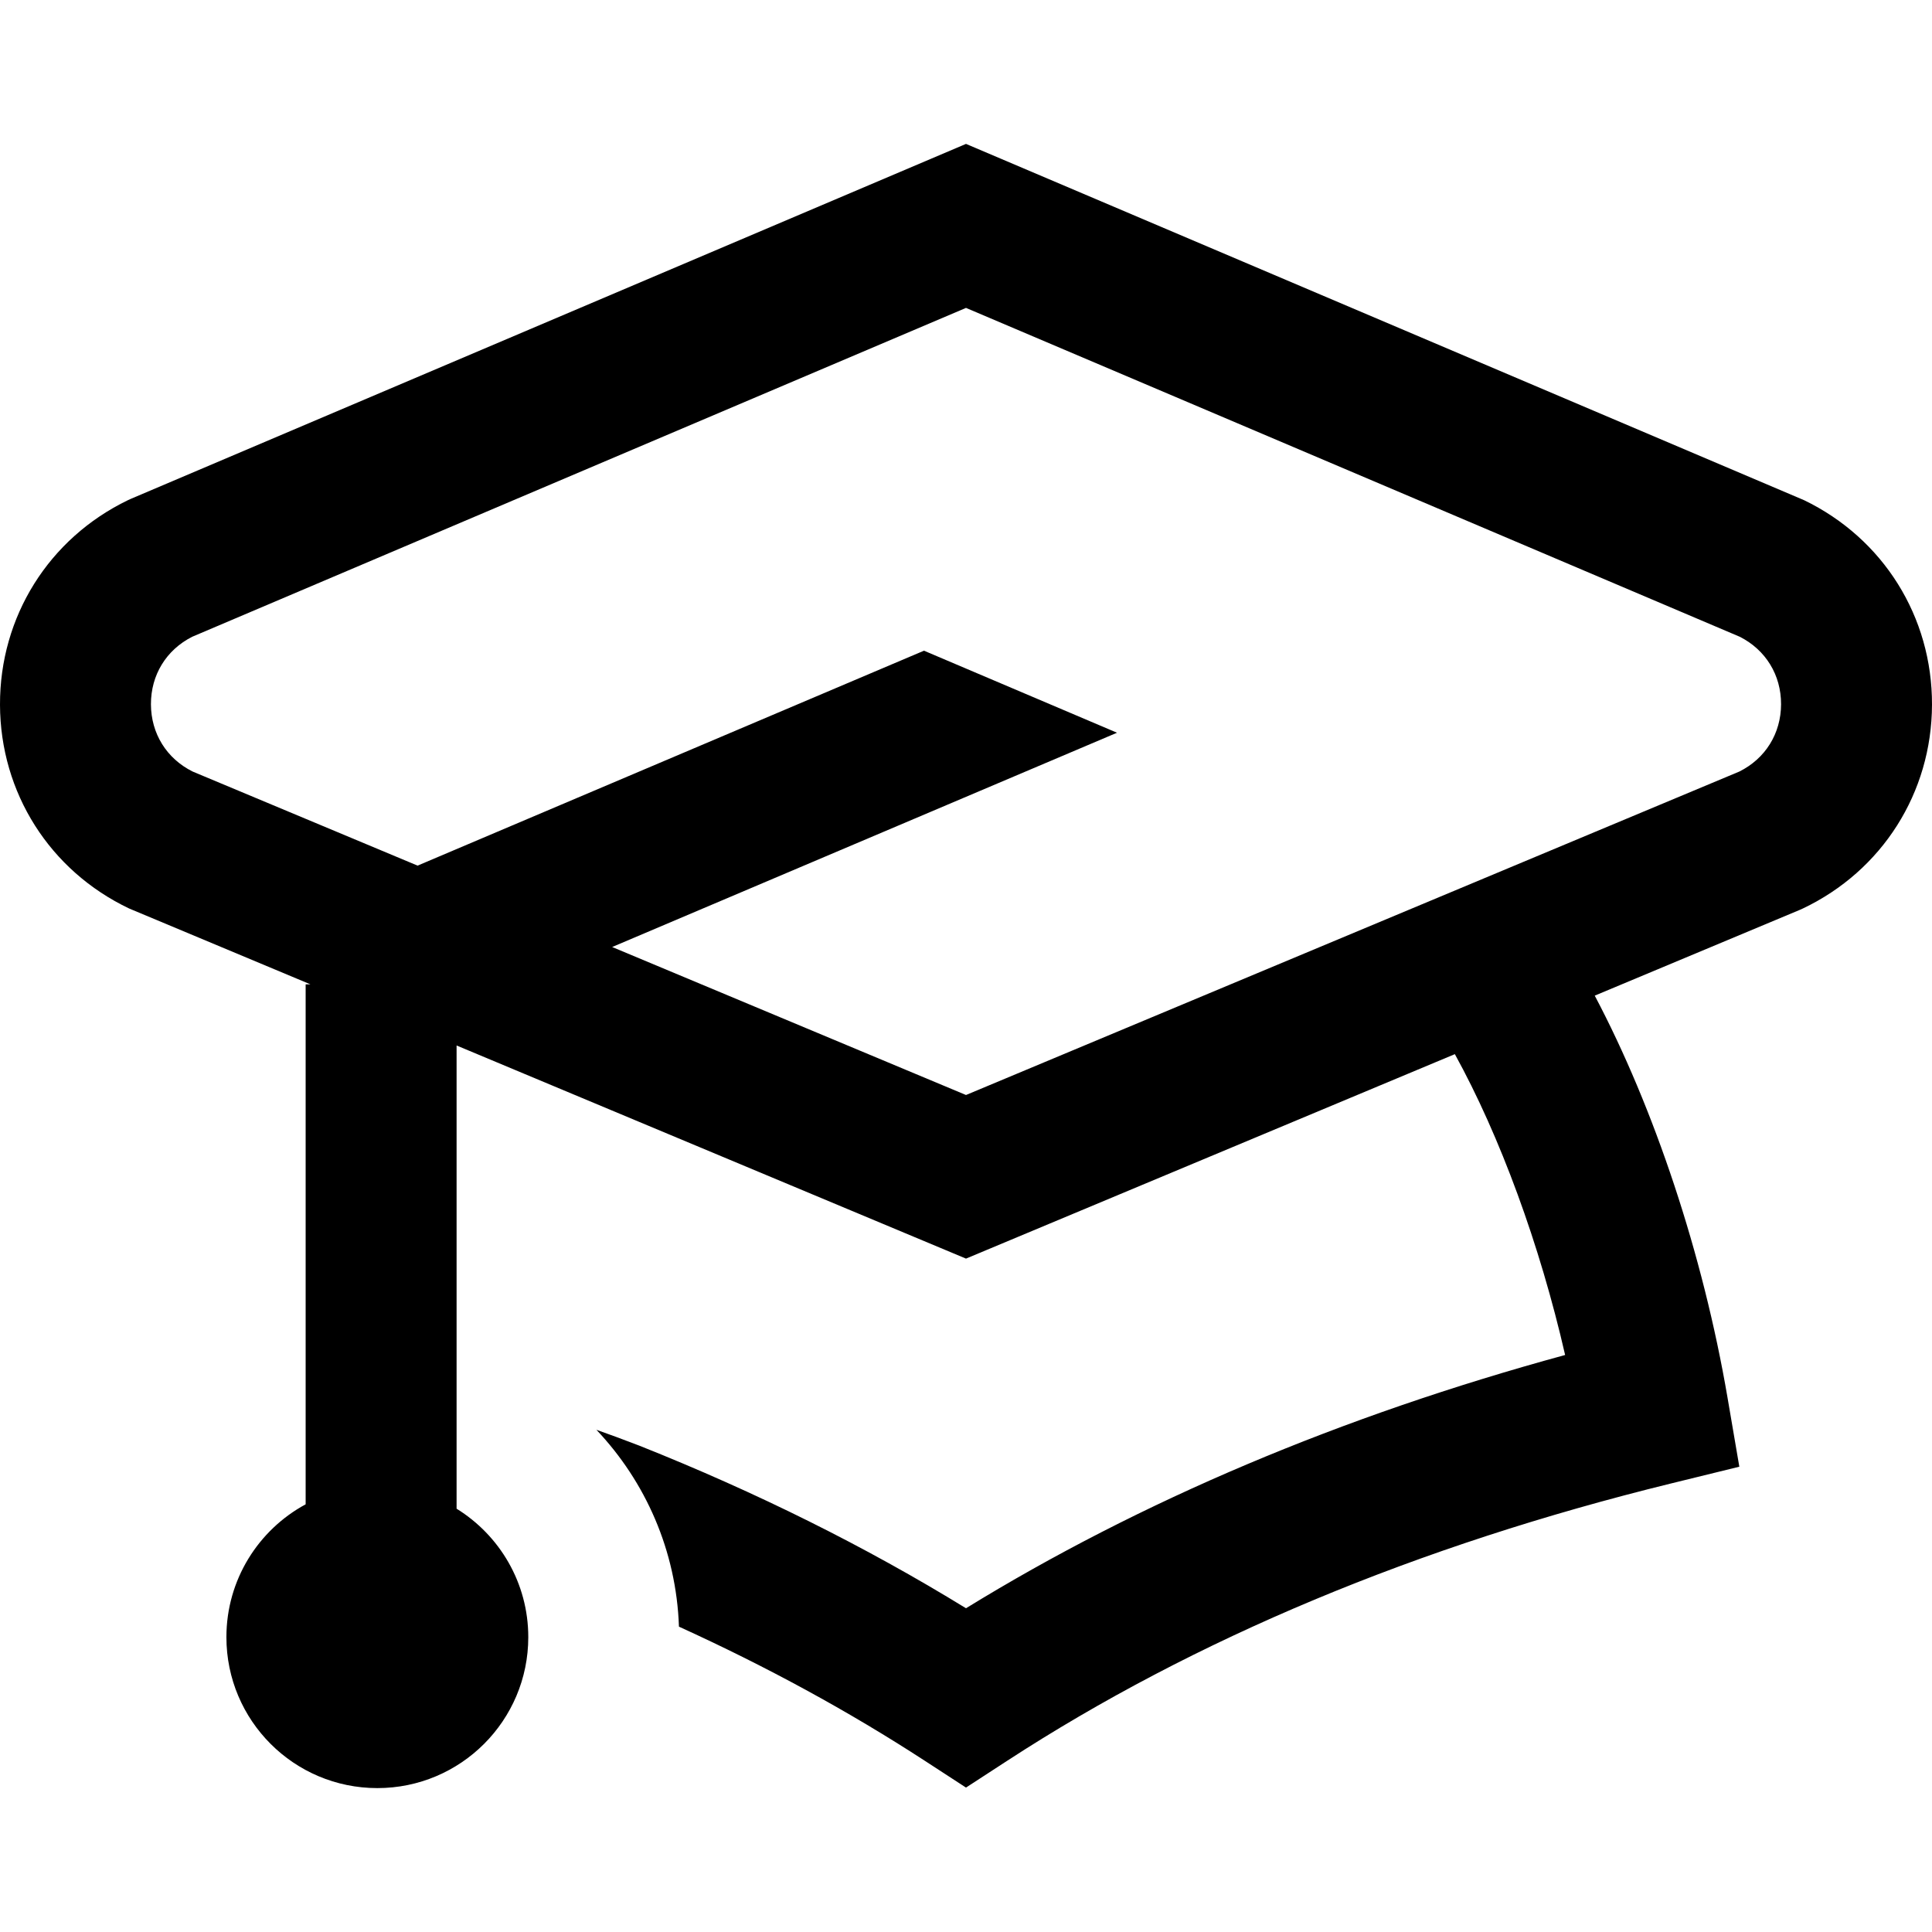
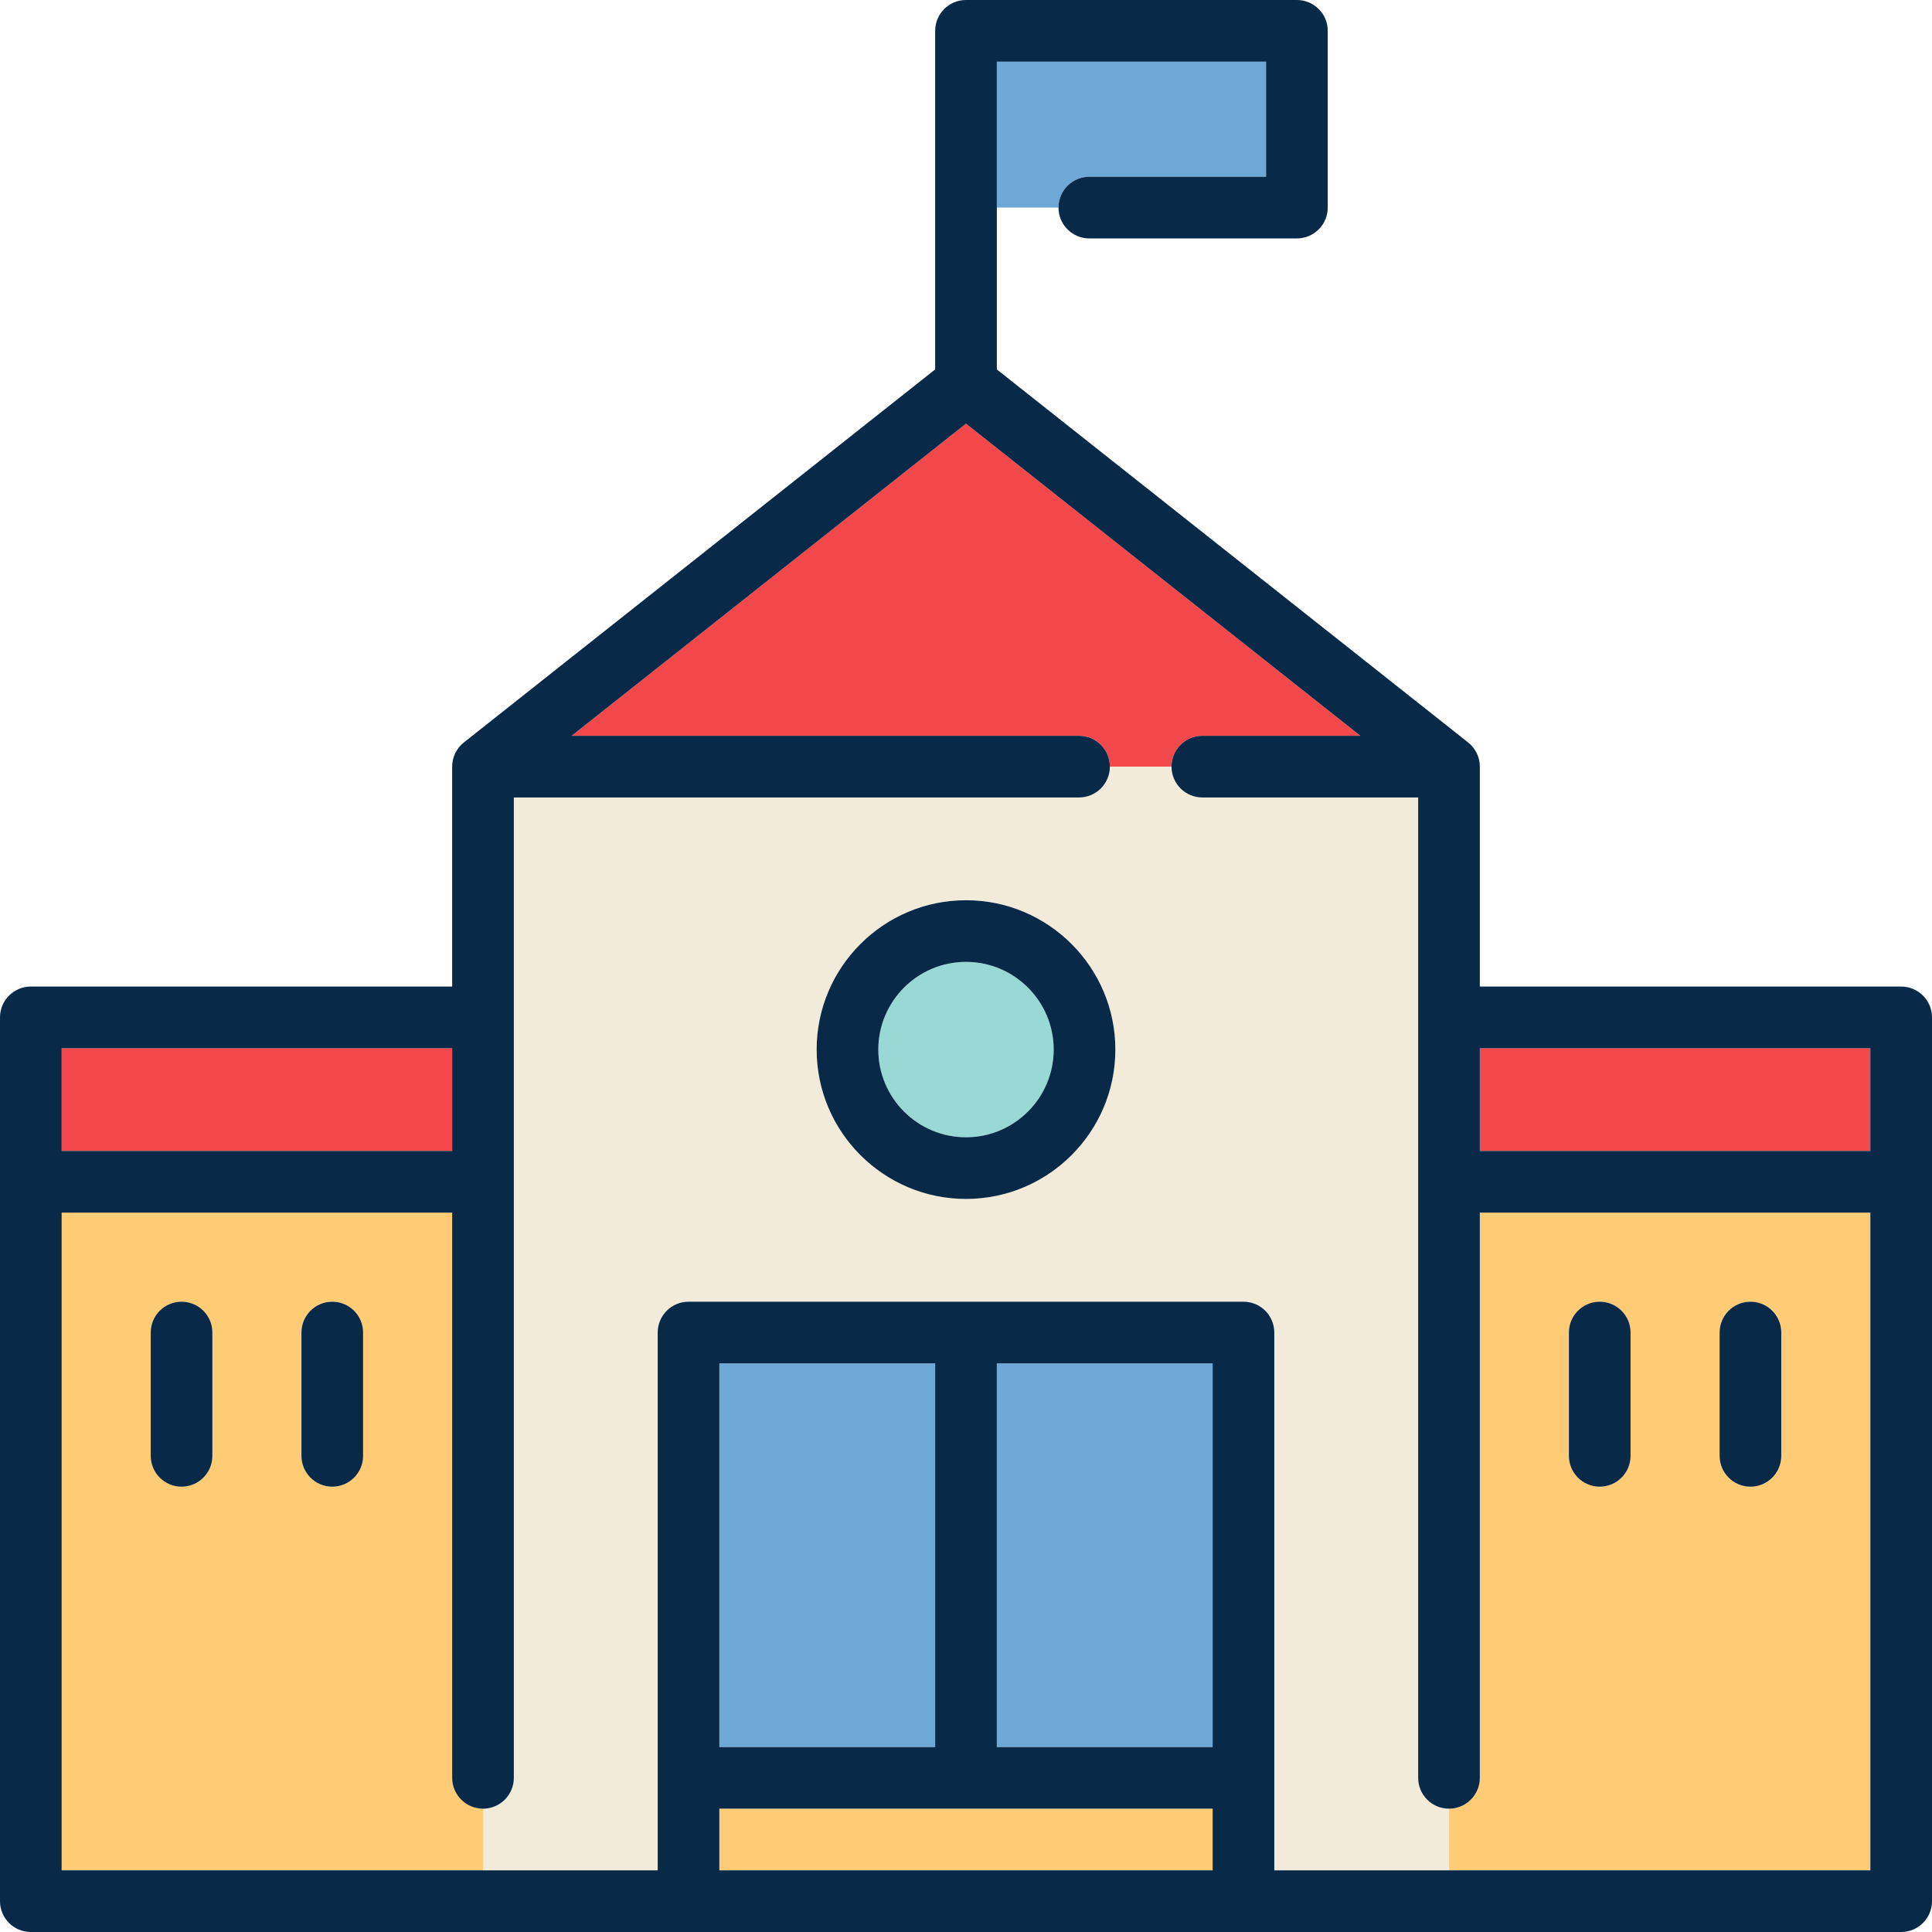
- <svg xmlns="http://www.w3.org/2000/svg" id="Layer_1" enable-background="new 0 0 512.001 512.001" height="512" viewBox="0 0 512.001 512.001" width="512">
-   <path d="m478.091 132.55-222.091-94.415-221.216 94.018-.874.396c-20.988 10.135-33.981 30.909-33.91 54.216s13.193 44.001 34.244 54.006l48.034 20.096h-1.278v137.793c-12.505 6.763-21 19.992-21 35.206 0 22.091 17.909 40 40 40s40-17.909 40-40c0-14.388-7.6-26.996-19-34.044v-122.756l135 56.479 129.551-54.185c11.972 21.713 22.549 50.553 29.223 79.727-59.217 16.151-112.495 38.673-158.774 67.117-26.608-16.354-55.543-30.739-86.579-43.093-4.305-1.657-8.072-3.043-11.368-4.202 12.99 13.714 21.181 32.001 21.876 52.171 23.22 10.574 44.993 22.426 65.162 35.55l10.909 7.098 10.908-7.098c49.641-32.302 108.838-57.03 175.948-73.499l18.085-4.438-3.138-18.355c-6.488-37.953-19.432-76.702-35.178-106.483l54.263-22.695.868-.388c21.051-10.005 34.172-30.699 34.244-54.006s-12.921-44.082-33.909-54.216zm-17.147 71.919-204.944 85.719-93.771-39.22 133.794-56.787-51.156-21.741-134.203 56.96-59.609-24.932c-6.907-3.439-11.031-10.074-11.055-17.827s4.059-14.412 10.942-17.894l205.058-87.149 205.059 87.15c6.883 3.482 10.966 10.142 10.942 17.894-.024 7.753-4.149 14.388-11.057 17.827z" />
+ <svg xmlns="http://www.w3.org/2000/svg" version="1.1" id="Capa_1" x="0px" y="0px" viewBox="0 0 470 470" style="enable-background:new 0 0 470 470;" xml:space="preserve">
+   <g>
+     <path style="fill:#6DA8D6;" d="M265,43h43V15h-65.5v35.502h15C257.5,46.358,260.858,43,265,43z" />
+     <rect x="242.5" y="331.667" style="fill:#6DA8D6;" width="52.5" height="93.333" />
+     <rect x="175" y="331.667" style="fill:#6DA8D6;" width="52.5" height="93.333" />
+     <rect x="175" y="440" style="fill:#FFCC75;" width="120" height="15" />
+     <path style="fill:#FFCC75;" d="M110,432.5V295H15v160h102.5v-15C113.358,440,110,436.642,110,432.5z M51.667,354.167   c0,4.142-3.358,7.5-7.5,7.5s-7.5-3.358-7.5-7.5v-30c0-4.142,3.358-7.5,7.5-7.5s7.5,3.358,7.5,7.5V354.167z M88.333,354.167   c0,4.142-3.358,7.5-7.5,7.5s-7.5-3.358-7.5-7.5v-30c0-4.142,3.358-7.5,7.5-7.5s7.5,3.358,7.5,7.5V354.167z" />
+     <path style="fill:#FFCC75;" d="M455,455V295h-95v137.5c0,4.142-3.358,7.5-7.5,7.5v15H455z M418.333,324.167   c0-4.142,3.358-7.5,7.5-7.5s7.5,3.358,7.5,7.5v30c0,4.142-3.358,7.5-7.5,7.5s-7.5-3.358-7.5-7.5V324.167z M381.667,324.167   c0-4.142,3.358-7.5,7.5-7.5s7.5,3.358,7.5,7.5v30c0,4.142-3.358,7.5-7.5,7.5s-7.5-3.358-7.5-7.5V324.167z" />
+     <path style="fill:#F2EBD9;" d="M352.5,440c-4.142,0-7.5-3.358-7.5-7.5V194h-52.5c-4.141,0-7.499-3.357-7.5-7.498h-15   c-0.001,4.141-3.358,7.498-7.5,7.498H125v238.5c0,4.142-3.358,7.5-7.5,7.5v15H160V324.167c0-4.142,3.358-7.5,7.5-7.5h135   c4.142,0,7.5,3.358,7.5,7.5V455h42.5V440z M235,291.667c-20.034,0-36.333-16.299-36.333-36.333S214.966,219,235,219   s36.333,16.299,36.333,36.333S255.034,291.667,235,291.667z" />
+     <path style="fill:#98D9D5;" d="M235,234c-11.763,0-21.333,9.57-21.333,21.333s9.57,21.333,21.333,21.333s21.333-9.57,21.333-21.333   S246.763,234,235,234z" />
+     <rect x="15" y="255" style="fill:#F2484B;" width="95" height="25" />
+     <rect x="360" y="255" style="fill:#F2484B;" width="95" height="25" />
+     <path style="fill:#F2484B;" d="M285,186.5c0-4.142,3.358-7.5,7.5-7.5h38.439L235,103.065L139.061,179H262.5   c4.142,0,7.5,3.358,7.5,7.5C270,186.502,285,186.502,285,186.5z" />
+     <path style="fill:#082947;" d="M462.5,240H360v-53.5c0-0.277-0.017-0.55-0.047-0.819c-0.007-0.067-0.021-0.132-0.03-0.198   c-0.028-0.204-0.06-0.407-0.104-0.606c-0.017-0.075-0.038-0.148-0.057-0.222c-0.048-0.188-0.1-0.374-0.162-0.557   c-0.026-0.077-0.055-0.152-0.083-0.227c-0.066-0.176-0.137-0.348-0.215-0.517c-0.036-0.077-0.072-0.153-0.11-0.228   c-0.083-0.164-0.172-0.323-0.266-0.48c-0.044-0.073-0.087-0.147-0.133-0.219c-0.104-0.16-0.215-0.313-0.33-0.464   c-0.046-0.061-0.089-0.124-0.137-0.183c-0.166-0.205-0.341-0.402-0.527-0.588c-0.018-0.018-0.039-0.034-0.058-0.052   c-0.171-0.168-0.35-0.327-0.537-0.477c-0.017-0.014-0.031-0.03-0.049-0.043L242.5,89.871V15H308v28h-43c-4.142,0-7.5,3.358-7.5,7.5   c0.001,4.143,3.359,7.5,7.5,7.5h50.5c4.142,0,7.5-3.358,7.5-7.5v-43c0-4.142-3.358-7.5-7.5-7.5H235c-4.142,0-7.5,3.358-7.5,7.5   v82.371l-114.655,90.748c-0.017,0.013-0.032,0.029-0.049,0.043c-0.187,0.151-0.366,0.31-0.537,0.477   c-0.018,0.018-0.039,0.034-0.058,0.052c-0.186,0.186-0.361,0.383-0.527,0.588c-0.048,0.059-0.091,0.122-0.137,0.183   c-0.115,0.151-0.226,0.304-0.33,0.464c-0.047,0.072-0.089,0.146-0.133,0.219c-0.094,0.157-0.183,0.316-0.266,0.48   c-0.038,0.076-0.074,0.151-0.11,0.228c-0.078,0.169-0.15,0.341-0.215,0.517c-0.028,0.076-0.057,0.151-0.083,0.227   c-0.062,0.182-0.114,0.368-0.162,0.557c-0.019,0.074-0.04,0.147-0.057,0.222c-0.044,0.199-0.076,0.401-0.104,0.606   c-0.009,0.066-0.023,0.132-0.03,0.198c-0.029,0.269-0.047,0.542-0.047,0.819V240H7.5c-4.142,0-7.5,3.358-7.5,7.5v215   c0,4.142,3.358,7.5,7.5,7.5h455c4.142,0,7.5-3.358,7.5-7.5v-215C470,243.358,466.642,240,462.5,240z M175,455v-15h120v15H175z    M295,331.667V425h-52.5v-93.333H295z M227.5,425H175v-93.333h52.5V425z M310,324.167c0-4.142-3.358-7.5-7.5-7.5h-135   c-4.142,0-7.5,3.358-7.5,7.5V455H15V295h95v137.5c0,4.142,3.358,7.5,7.5,7.5s7.5-3.358,7.5-7.5V194h137.5   c4.141,0,7.499-3.357,7.5-7.498c0-4.144-3.358-7.502-7.5-7.502H139.061L235,103.065L330.939,179H292.5c-4.142,0-7.5,3.358-7.5,7.5   c0.001,4.143,3.359,7.5,7.5,7.5H345v238.5c0,4.142,3.358,7.5,7.5,7.5s7.5-3.358,7.5-7.5V295h95v160H310V324.167z M455,280h-95v-25   h95V280z M110,280H15v-25h95V280z" />
+     <path style="fill:#082947;" d="M44.167,316.667c-4.142,0-7.5,3.358-7.5,7.5v30c0,4.142,3.358,7.5,7.5,7.5s7.5-3.358,7.5-7.5v-30   C51.667,320.025,48.309,316.667,44.167,316.667z" />
+     <path style="fill:#082947;" d="M80.833,316.667c-4.142,0-7.5,3.358-7.5,7.5v30c0,4.142,3.358,7.5,7.5,7.5s7.5-3.358,7.5-7.5v-30   C88.333,320.025,84.976,316.667,80.833,316.667z" />
+     <path style="fill:#082947;" d="M425.833,361.667c4.142,0,7.5-3.358,7.5-7.5v-30c0-4.142-3.358-7.5-7.5-7.5s-7.5,3.358-7.5,7.5v30   C418.333,358.309,421.691,361.667,425.833,361.667z" />
+     <path style="fill:#082947;" d="M389.167,361.667c4.142,0,7.5-3.358,7.5-7.5v-30c0-4.142-3.358-7.5-7.5-7.5s-7.5,3.358-7.5,7.5v30   C381.667,358.309,385.024,361.667,389.167,361.667z" />
+     <path style="fill:#082947;" d="M235,219c-20.034,0-36.333,16.299-36.333,36.333s16.299,36.333,36.333,36.333   s36.333-16.299,36.333-36.333S255.034,219,235,219z M235,276.667c-11.763,0-21.333-9.57-21.333-21.333S223.237,234,235,234   s21.333,9.57,21.333,21.333S246.763,276.667,235,276.667z" />
+   </g>
+   <g>
+ </g>
+   <g>
+ </g>
+   <g>
+ </g>
+   <g>
+ </g>
+   <g>
+ </g>
+   <g>
+ </g>
+   <g>
+ </g>
+   <g>
+ </g>
+   <g>
+ </g>
+   <g>
+ </g>
+   <g>
+ </g>
+   <g>
+ </g>
+   <g>
+ </g>
+   <g>
+ </g>
+   <g>
+ </g>
</svg>
